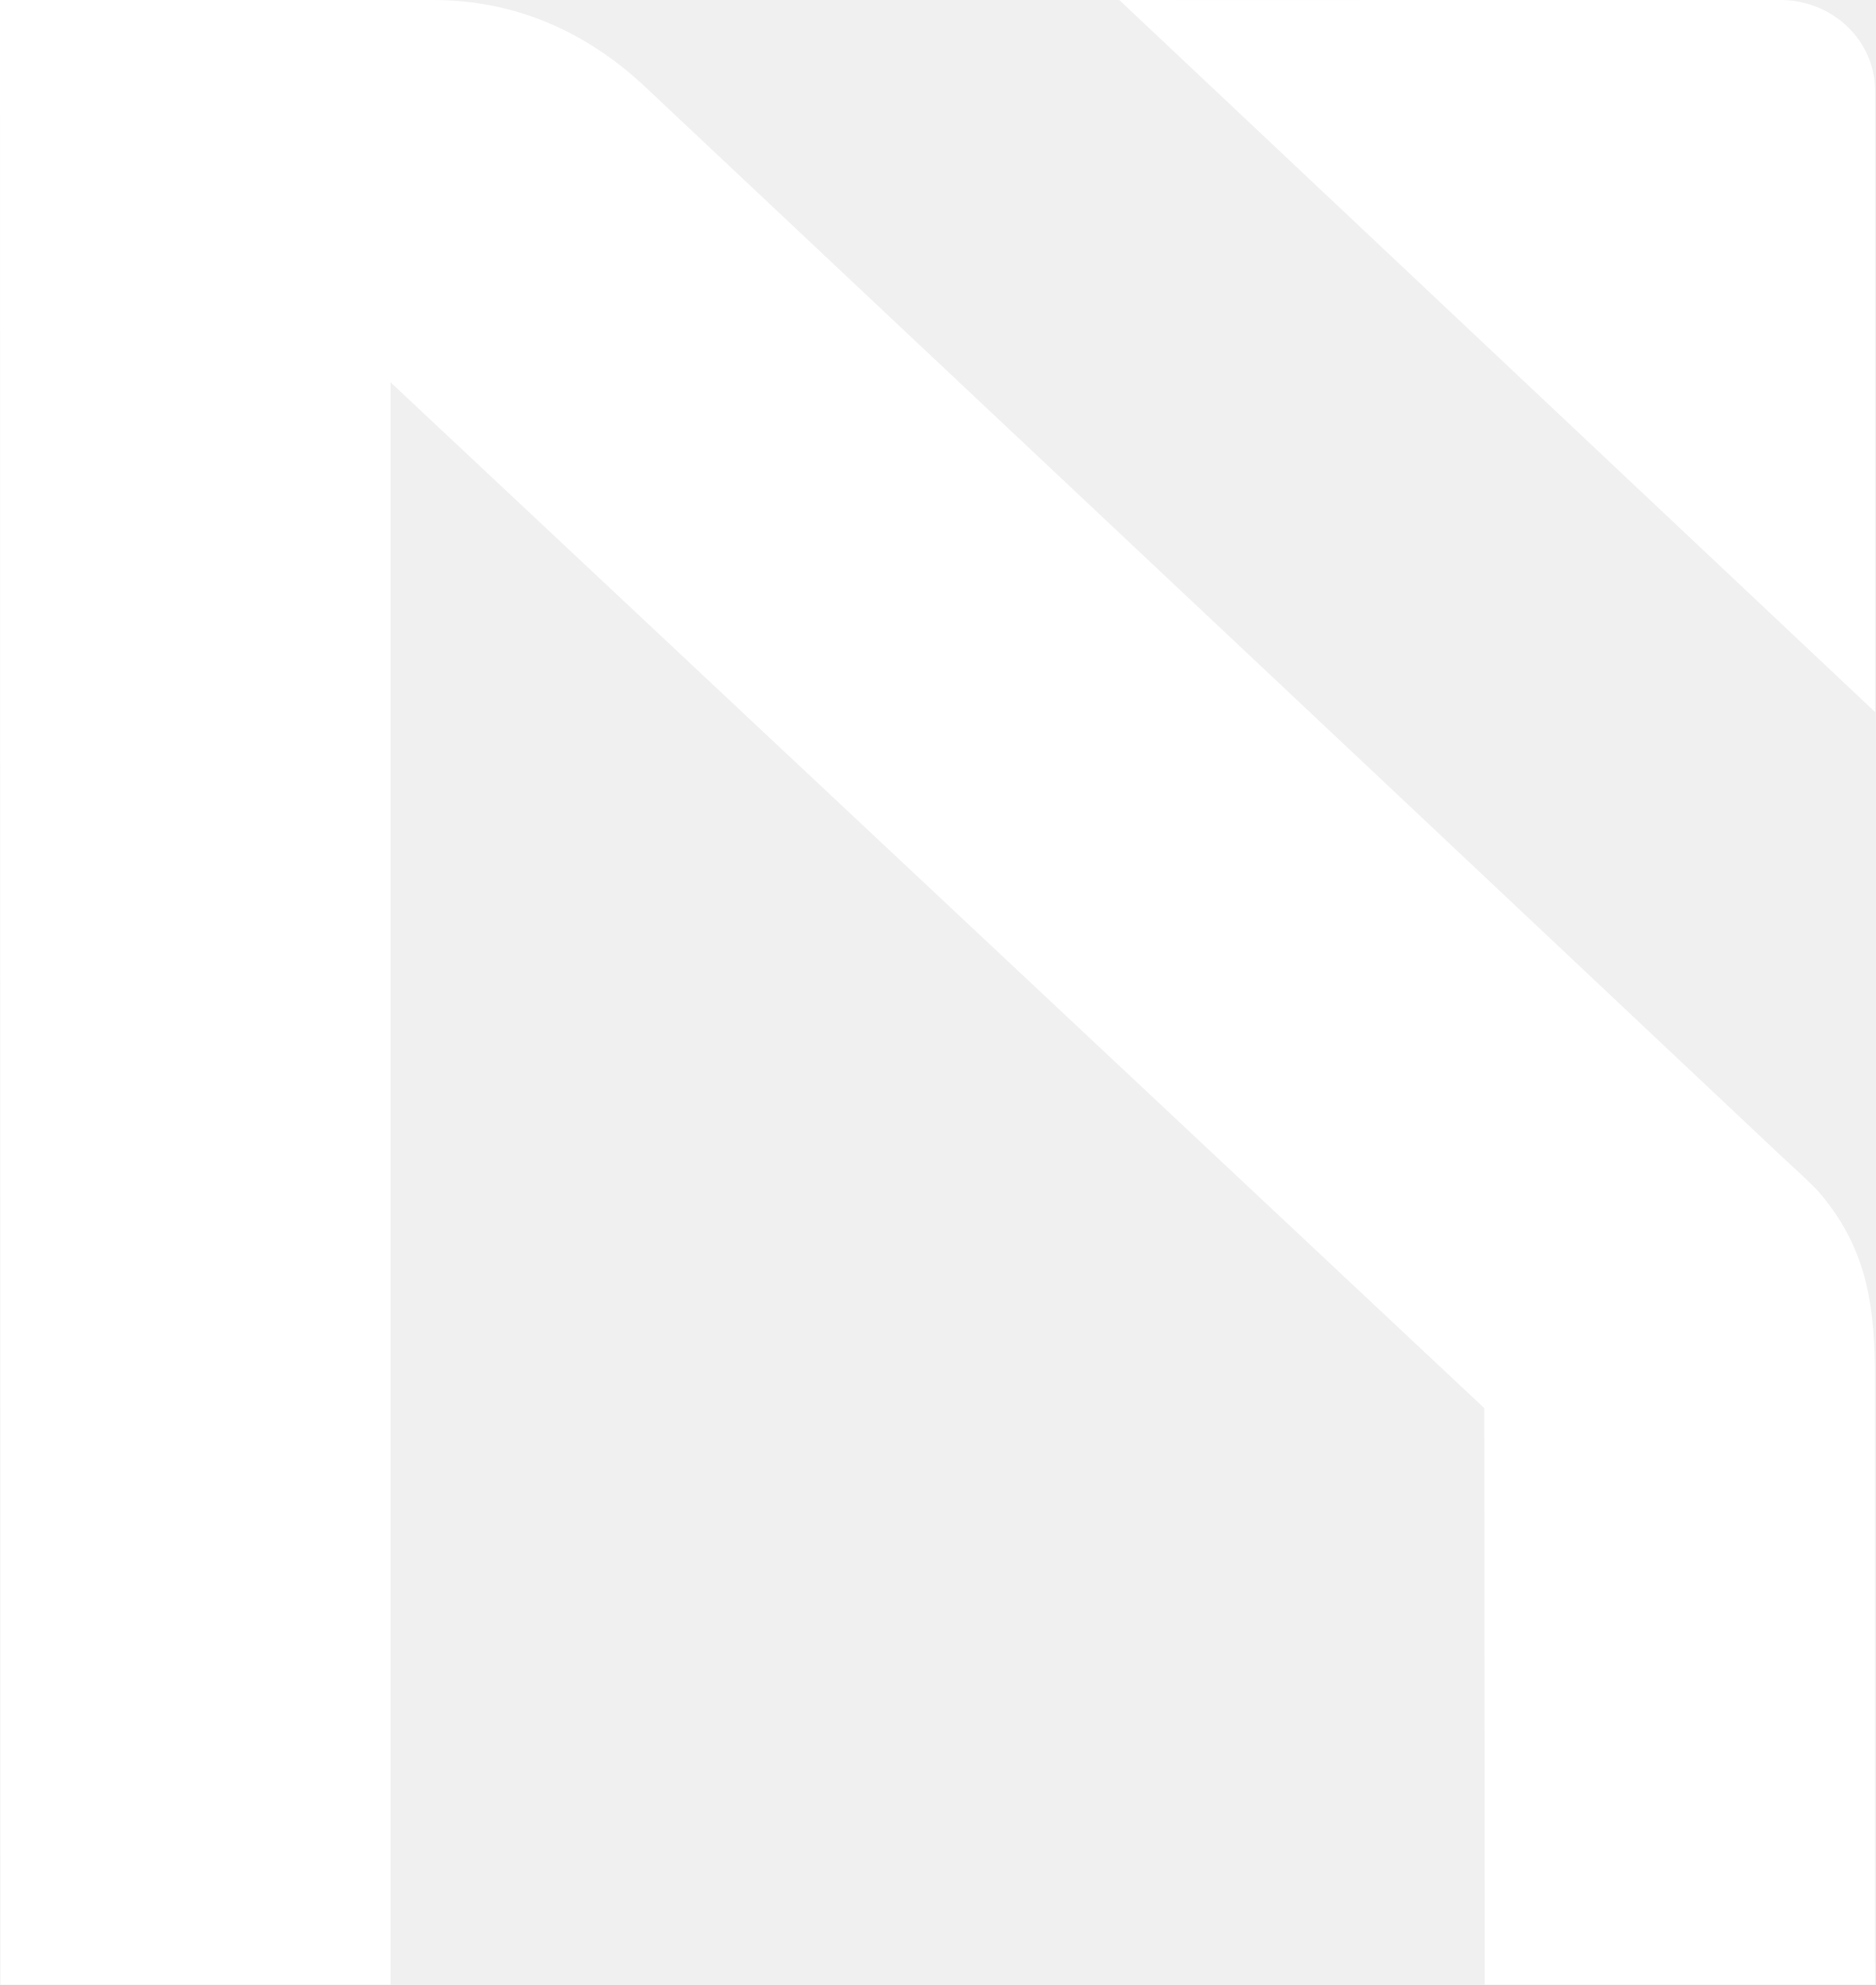
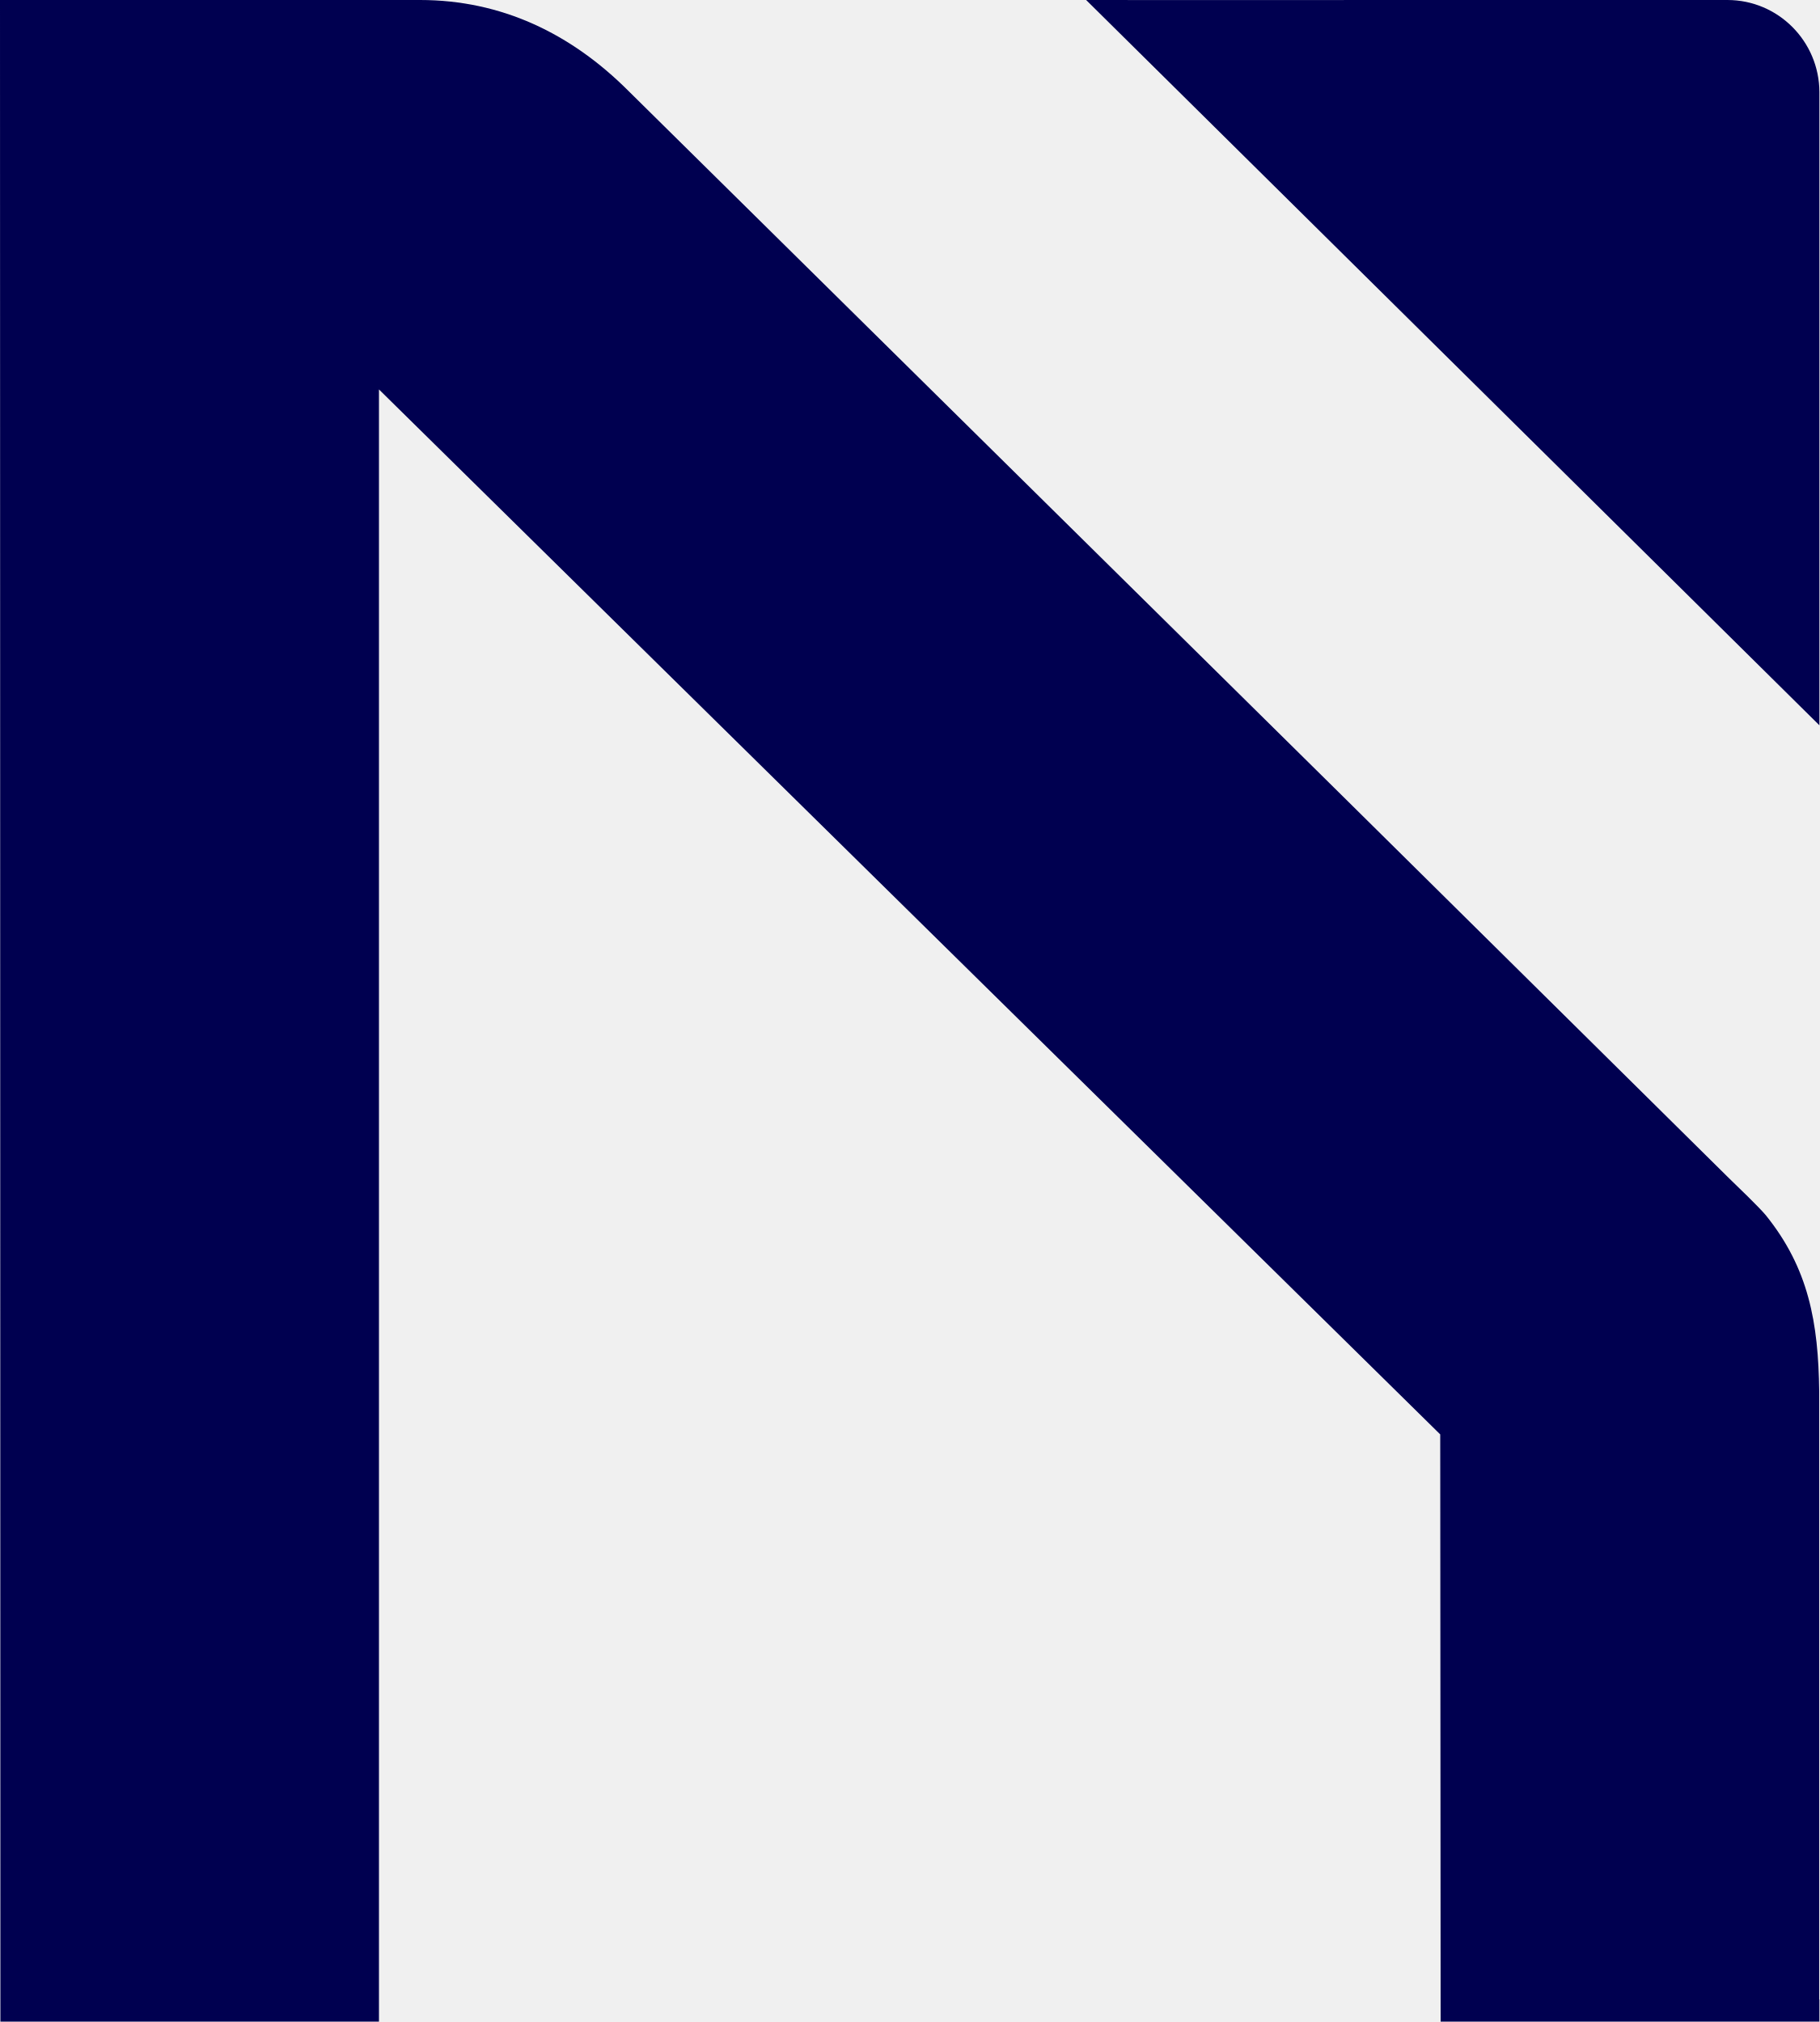
- <svg xmlns="http://www.w3.org/2000/svg" width="2252" height="2383" viewBox="0 0 2252 2383" fill="none">
-   <path d="M1759.11 0C1590.97 0.181 1343.85 0 1343.85 0L2251.32 854.789V108.377C2251.1 48.583 2200.31 0 2137.39 0H1759.11Z" fill="white" />
-   <path d="M2251.06 2356.5V1639.99C2249.94 1558.71 2238 1494.96 2184.92 1432.27C2176.03 1421.82 2148.89 1397.44 2138.66 1387.86L1659.72 936.861L777.469 106.926C706.391 39.222 620.328 0 519.68 0H0L0.581 2382.52H468.884V458.906L1782.11 1690.46L1782.61 2382.52H2251.24V2356.5H2251.06Z" fill="white" />
+ <svg xmlns="http://www.w3.org/2000/svg" width="9" height="10" viewBox="0 0 9 10" fill="none">
+   <g clip-path="url(#clip0_47_267)">
+     <path d="M7.03 0C6.358 0.001 5.371 0 5.371 0L8.997 3.587V0.455C8.996 0.204 8.793 0 8.542 0H7.03Z" fill="#000050" />
+     <path d="M8.996 9.889V6.882C8.992 6.541 8.944 6.273 8.732 6.01C8.696 5.967 8.588 5.864 8.547 5.824L6.633 3.931L3.107 0.449C2.823 0.165 2.479 0 2.077 0H0L0.002 9.998H1.874V1.926L7.122 7.094L7.124 9.998H8.997V9.889H8.996Z" fill="#000050" />
+   </g>
+   <defs>
+     <clipPath id="clip0_47_267">
+       <rect width="9" height="10" fill="white" />
+     </clipPath>
+   </defs>
</svg>
